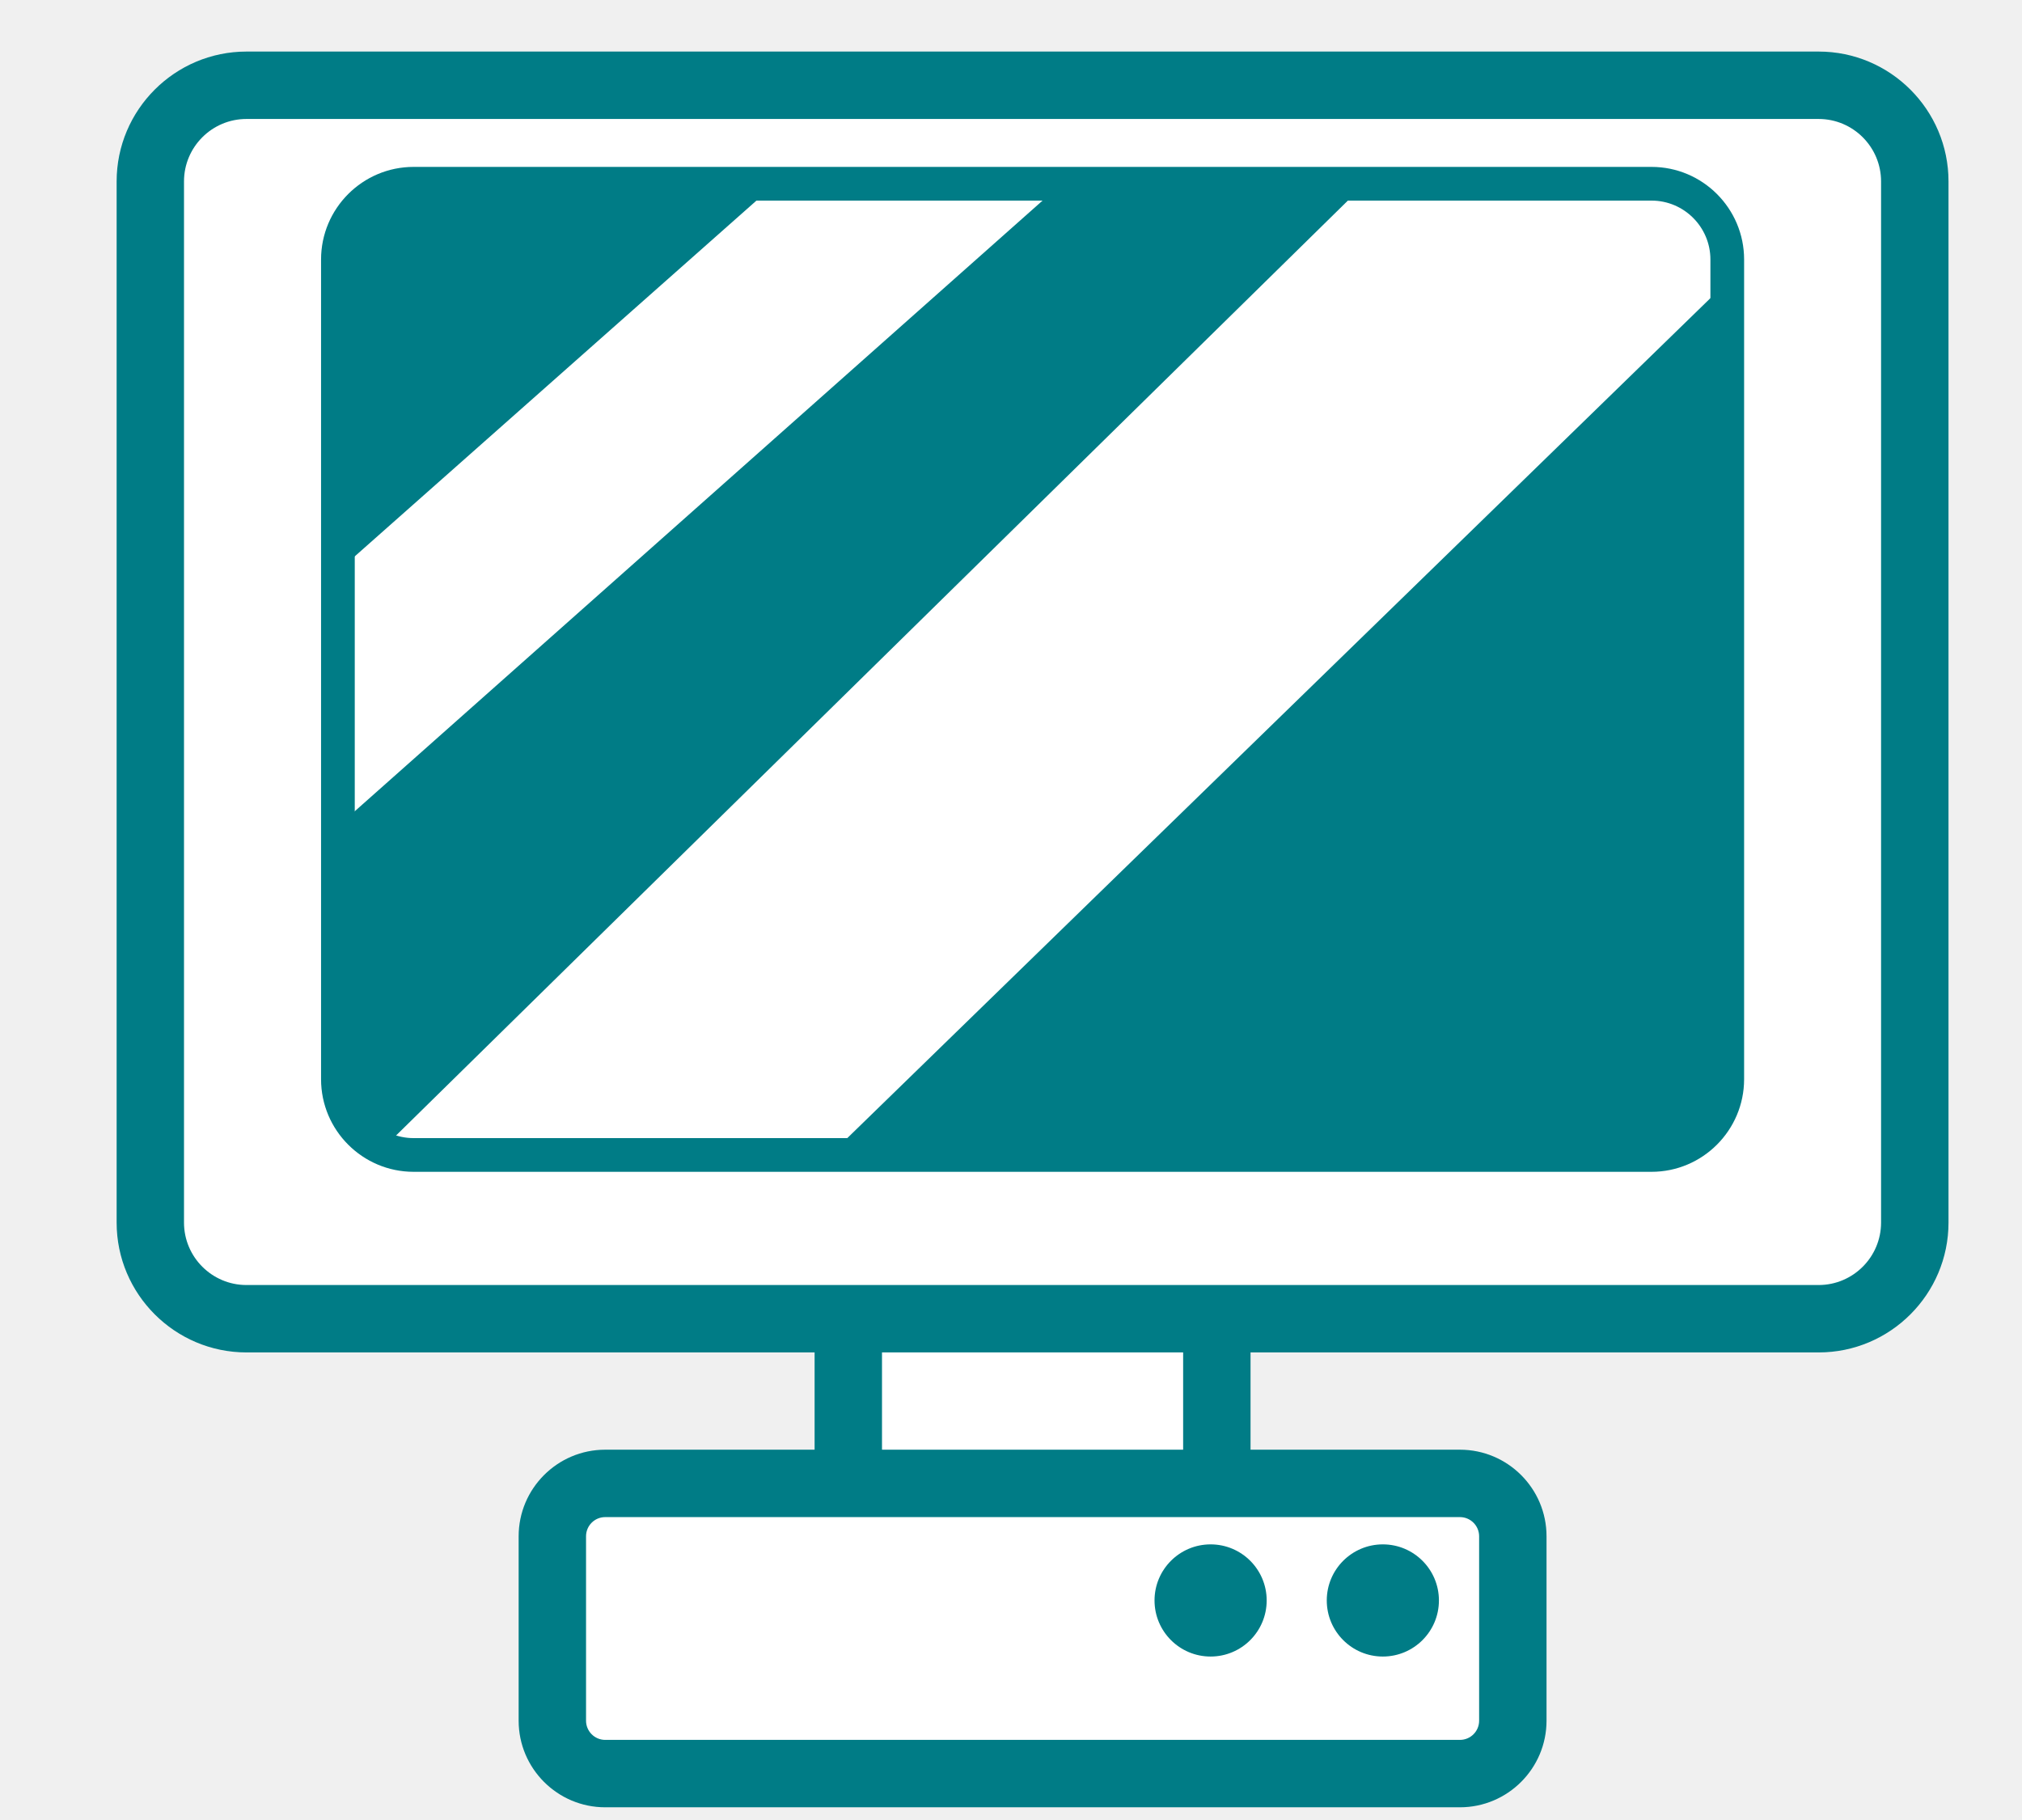
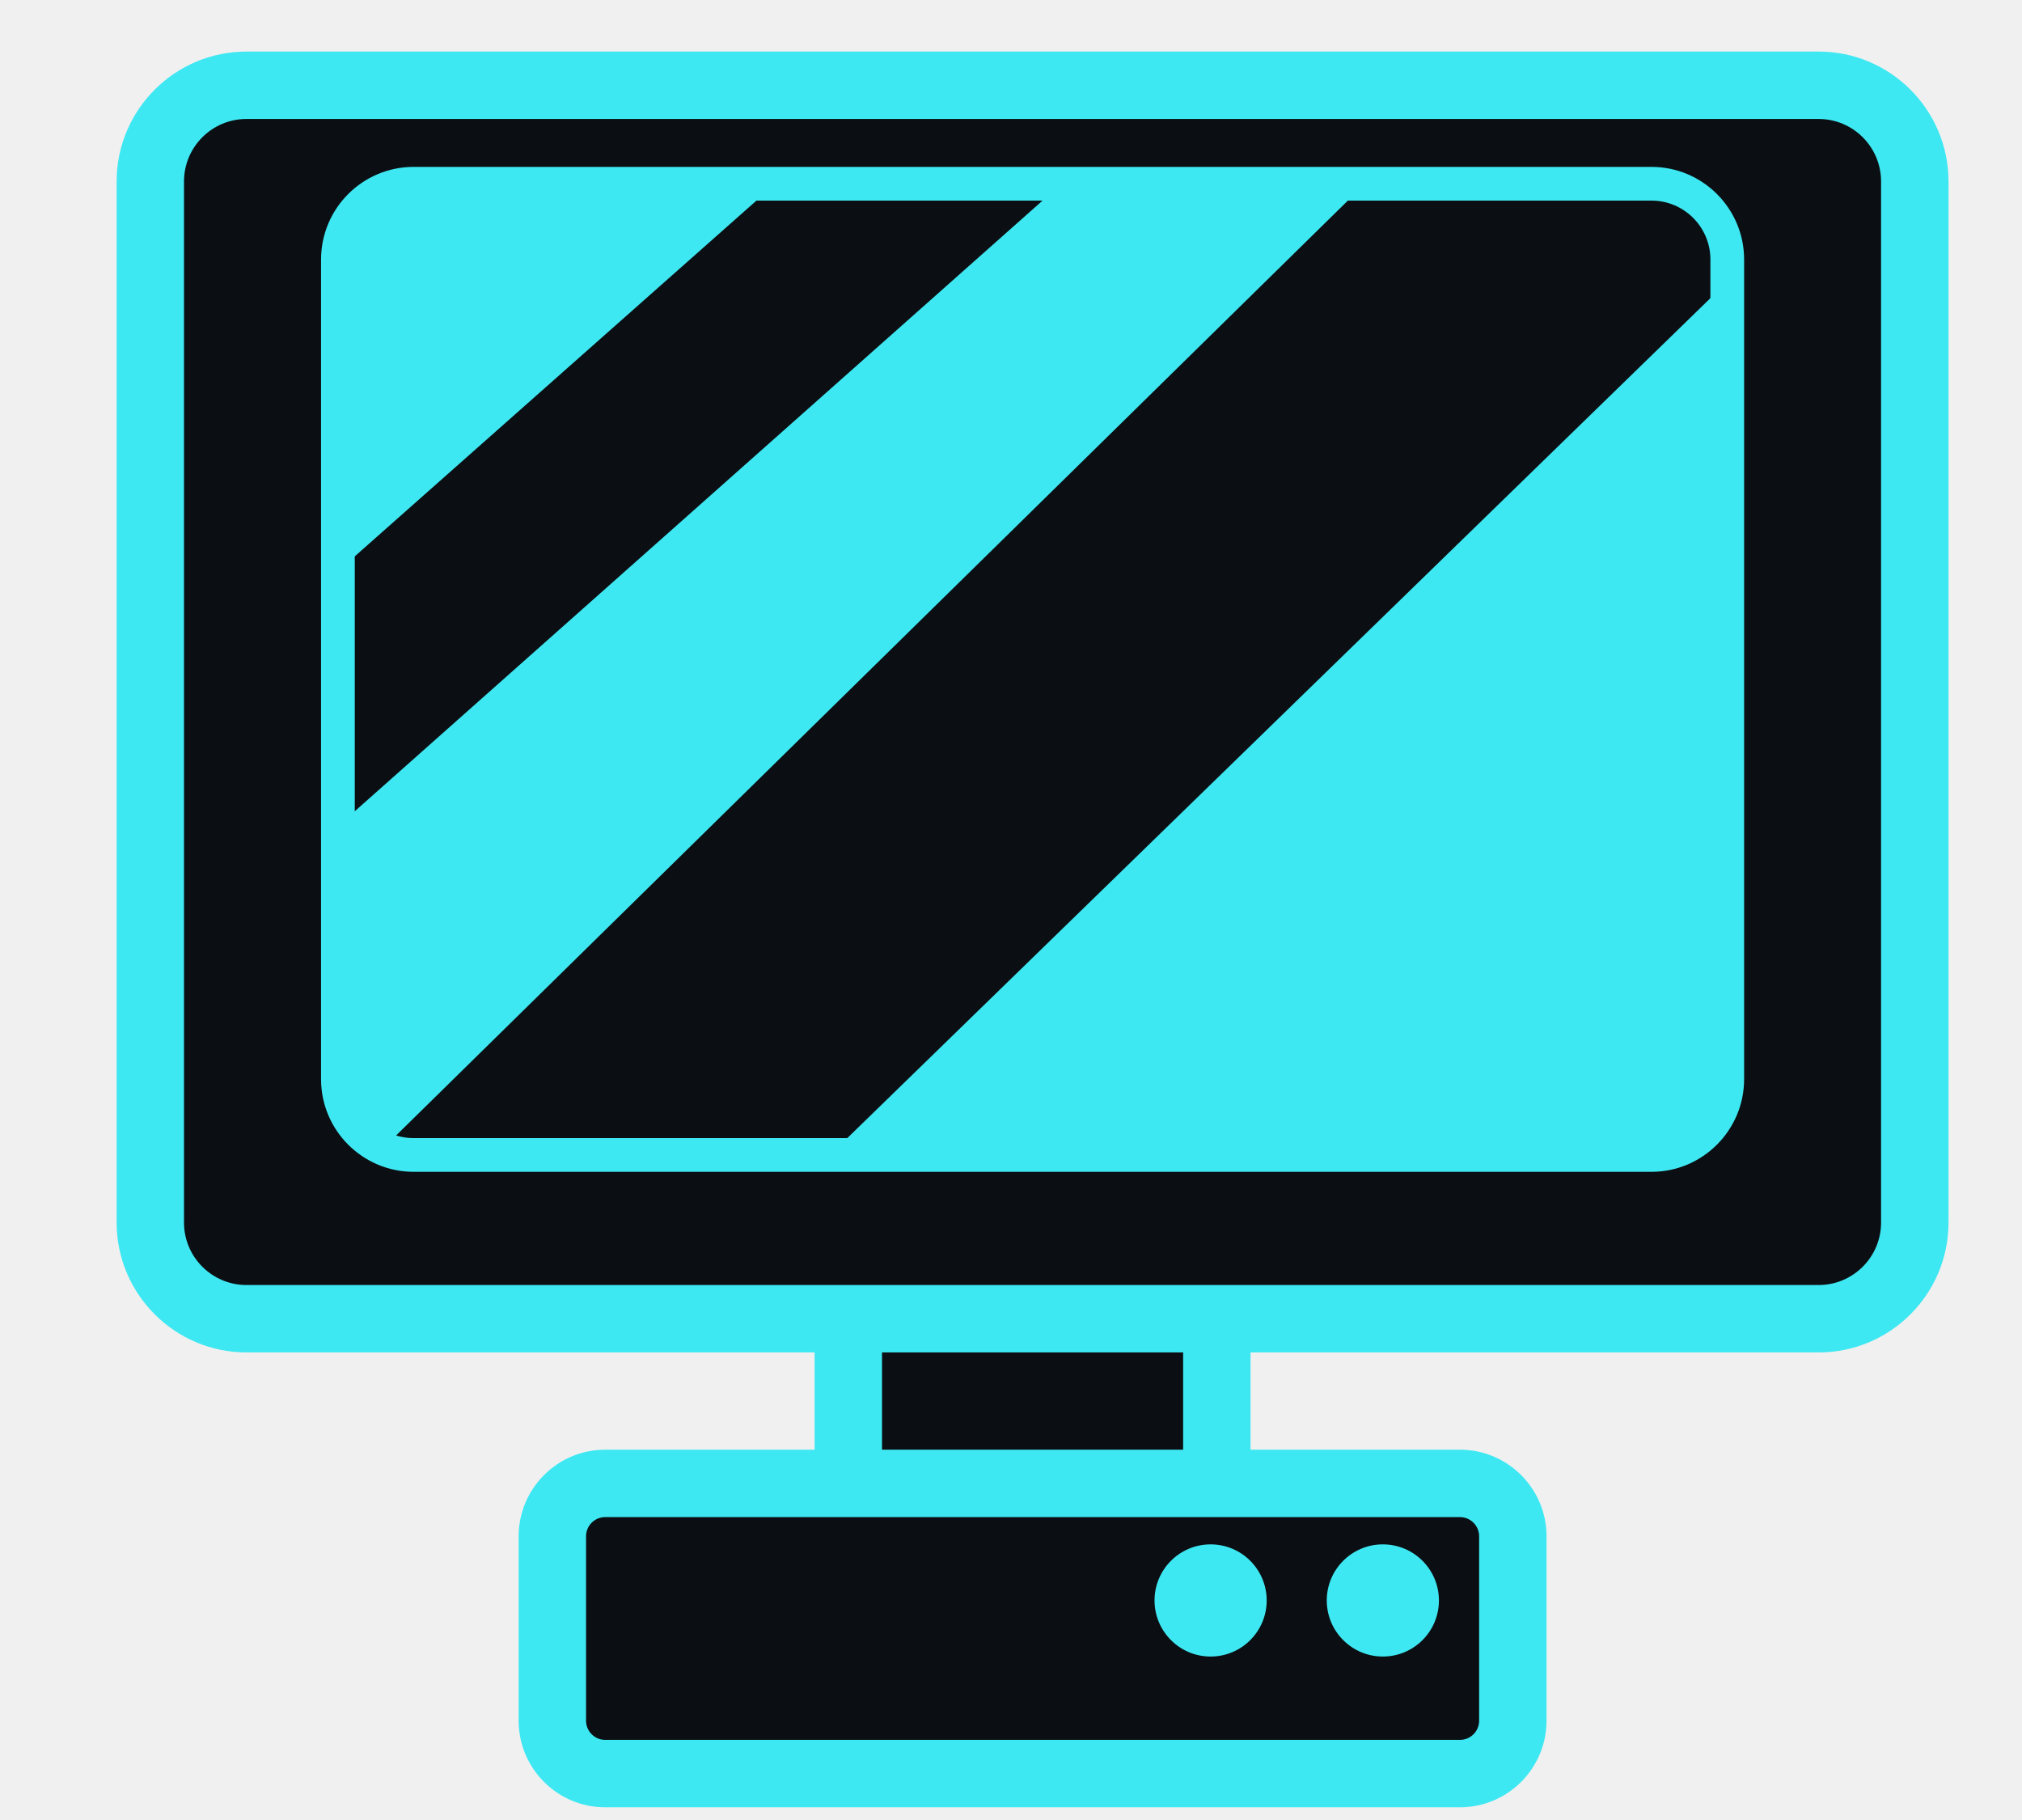
<svg xmlns="http://www.w3.org/2000/svg" viewBox="349 41 60 54">
-   <path style="fill:#007c86;" d="M347.161,111.858h3.447v-0.862h0.861v-0.861h-3.446v-0.861h-0.862v-5.171h1.724v5.171h2.585v-5.171h1.724v6.894h-0.862v0.862h-0.861v0.861h-4.309V111.858z" />
-   <path style="fill:#007c86;" d="M366.705,104.964h-2.586v4.309h2.586v-0.862h1.723v0.862h-0.861v0.861h-4.309v-0.861h-0.861v-4.309h0.861v-0.862h4.309v0.862h0.861v0.861h-1.723V104.964z" />
-   <path style="fill:#007c86;" d="M370.875,109.273h-0.861v-4.309h0.861v-0.862h4.309v0.862h0.861v4.309h-0.861v0.861h-4.309V109.273z M374.322,104.964h-2.586v4.309h2.586V104.964z" />
-   <path style="fill:#007c86;" d="M381.939,105.826h-0.862v3.447h-0.861v-3.447h-0.862v4.309h-1.723v-6.032h2.585v0.862h0.861v-0.862h1.724v0.862h0.861v5.17h-1.723V105.826z" />
-   <path style="fill:#007c86;" d="M387.833,104.102h2.585v0.862h0.861v4.309h-0.861v0.861h-2.585v1.724h0.861v0.861h-3.446v-0.861h0.861v-6.894h-0.861v-0.862h1.723v0.862h0.855l0.007,0.007v4.302h1.724v-4.309h-1.724V104.102z" />
-   <path style="fill:#007c86;" d="M392.865,104.102h1.724v5.171h1.724v0.861h-2.585v-0.861h-0.862V104.102z M396.313,104.102h1.723v5.171h0.862v0.861h-1.724v-0.861h-0.861V104.102z" />
-   <path style="fill:#007c86;" d="M400.482,104.102h1.724v-1.723h0.861v-0.862h0.862v2.585h1.723v0.862h-1.723v4.309h0.861v-0.862h1.724v0.862h-0.862v0.861h-2.585v-0.861h-0.861v-4.309h-1.724V104.102z" />
+   <path style="fill:#3ee8f2;" d="M347.161,111.858h3.447v-0.862h0.861v-0.861h-3.446v-0.861h-0.862v-5.171h1.724v5.171h2.585v-5.171h1.724v6.894h-0.862v0.862h-0.861v0.861h-4.309V111.858z" />
+   <path style="fill:#3ee8f2;" d="M366.705,104.964h-2.586v4.309h2.586v-0.862h1.723v0.862h-0.861v0.861h-4.309v-0.861h-0.861v-4.309h0.861v-0.862h4.309v0.862h0.861v0.861h-1.723V104.964z" />
+   <path style="fill:#3ee8f2;" d="M370.875,109.273h-0.861v-4.309h0.861v-0.862h4.309v0.862h0.861v4.309h-0.861v0.861h-4.309V109.273z M374.322,104.964h-2.586v4.309h2.586V104.964z" />
+   <path style="fill:#3ee8f2;" d="M381.939,105.826h-0.862v3.447h-0.861v-3.447h-0.862v4.309h-1.723v-6.032h2.585v0.862h0.861v-0.862h1.724v0.862h0.861v5.17h-1.723V105.826z" />
+   <path style="fill:#3ee8f2;" d="M387.833,104.102h2.585v0.862h0.861v4.309h-0.861v0.861h-2.585v1.724h0.861v0.861h-3.446v-0.861h0.861v-6.894h-0.861v-0.862h1.723v0.862h0.855l0.007,0.007v4.302h1.724v-4.309h-1.724V104.102z" />
+   <path style="fill:#3ee8f2;" d="M392.865,104.102h1.724v5.171h1.724v0.861h-2.585v-0.861h-0.862V104.102z M396.313,104.102h1.723v5.171h0.862v0.861h-1.724v-0.861h-0.861V104.102z" />
+   <path style="fill:#3ee8f2;" d="M400.482,104.102h1.724v-1.723h0.861v-0.862h0.862v2.585h1.723v0.862h-1.723v4.309h0.861v-0.862h1.724v0.862h-0.862v0.861h-2.585v-0.861h-0.861v-4.309h-1.724V104.102z" />
  <g>
    <g>
-       <rect x="374.172" y="76.403" style="fill:#ffffff;" width="10.937" height="10.937" />
-       <path style="fill:#007c86;" d="M386.108,88.34h-12.936V75.403h12.936V88.34z M375.172,86.34h8.936v-8.937h-8.936V86.34z" />
-       <path style="fill:#ffffff;" d="M392.322,93.622h-25.364c-0.866,0-1.569-0.702-1.569-1.569v-5.473c0-0.866,0.702-1.568,1.569-1.568h25.364c0.866,0,1.569,0.702,1.569,1.568v5.473C393.89,92.92,393.188,93.622,392.322,93.622z" />
-       <path style="fill:#007c86;" d="M392.322,94.623h-25.364c-1.416,0-2.568-1.152-2.568-2.569v-5.472c0-1.416,1.152-2.569,2.568-2.569h25.364c1.417,0,2.569,1.152,2.569,2.569v5.472C394.891,93.47,393.738,94.623,392.322,94.623zM366.958,86.013c-0.314,0-0.568,0.255-0.568,0.569v5.472c0,0.313,0.255,0.569,0.568,0.569h25.364c0.314,0,0.569-0.255,0.569-0.569v-5.472c0-0.313-0.255-0.569-0.569-0.569H366.958z" />
-       <path style="fill:#ffffff;" d="M402.967,80.126h-46.654c-1.576,0-2.853-1.277-2.853-2.853V46.383c0-1.576,1.277-2.853,2.853-2.853h46.654c1.576,0,2.853,1.277,2.853,2.853v30.891C405.82,78.849,404.542,80.126,402.967,80.126z" />
-       <path style="fill:#007c86;" d="M402.967,81.127h-46.653c-2.124,0-3.853-1.729-3.853-3.853V46.383c0-2.125,1.729-3.853,3.853-3.853h46.653c2.124,0,3.852,1.729,3.852,3.853v30.891C406.819,79.398,405.091,81.127,402.967,81.127z M356.313,44.53c-1.022,0-1.853,0.831-1.853,1.853v30.891c0,1.022,0.831,1.853,1.853,1.853h46.653c1.021,0,1.852-0.831,1.852-1.853V46.383c0-1.022-0.831-1.853-1.852-1.853H356.313z" />
-       <path style="fill:#007c86;" d="M398.007,75.268h-36.734c-1.241,0-2.246-1.006-2.246-2.246V48.699c0-1.241,1.006-2.246,2.246-2.246h36.734c1.241,0,2.246,1.006,2.246,2.246v24.322C400.253,74.262,399.247,75.268,398.007,75.268z" />
-       <polygon style="fill:#ffffff;" points="372.01,46.453 359.027,57.95 359.027,65.514 380.498,46.453     " />
-       <path style="fill:#ffffff;" d="M400.253,48.699c0-1.241-1.006-2.246-2.246-2.246h-8.503l-29.14,28.619c0.279,0.124,0.585,0.196,0.91,0.196h12.354l26.626-25.908V48.699z" />
-       <path style="fill:#007c86;" d="M398.007,75.768h-36.734c-1.514,0-2.746-1.232-2.746-2.746V48.699c0-1.515,1.232-2.747,2.746-2.747h36.734c1.515,0,2.747,1.232,2.747,2.747v24.322C400.753,74.536,399.521,75.768,398.007,75.768z M361.273,46.953c-0.963,0-1.746,0.784-1.746,1.747v24.322c0,0.963,0.783,1.746,1.746,1.746h36.734c0.963,0,1.747-0.783,1.747-1.746V48.699c0-0.963-0.784-1.747-1.747-1.747H361.273z" />
-       <circle style="fill:#007c86;" cx="390.034" cy="88.486" r="1.664" />
-       <circle style="fill:#007c86;" cx="384.923" cy="88.486" r="1.664" />
+       <rect x="374.172" y="76.403" style="fill:#0b0f13;" width="10.937" height="10.937" />
+       <path style="fill:#3ee8f2;" d="M386.108,88.34h-12.936V75.403h12.936V88.34z M375.172,86.34h8.936v-8.937h-8.936V86.34z" />
+       <path style="fill:#0b0f13;" d="M392.322,93.622h-25.364c-0.866,0-1.569-0.702-1.569-1.569v-5.473c0-0.866,0.702-1.568,1.569-1.568h25.364c0.866,0,1.569,0.702,1.569,1.568v5.473C393.89,92.92,393.188,93.622,392.322,93.622z" />
+       <path style="fill:#3ee8f2;" d="M392.322,94.623h-25.364c-1.416,0-2.568-1.152-2.568-2.569v-5.472c0-1.416,1.152-2.569,2.568-2.569h25.364c1.417,0,2.569,1.152,2.569,2.569v5.472C394.891,93.47,393.738,94.623,392.322,94.623zM366.958,86.013c-0.314,0-0.568,0.255-0.568,0.569v5.472c0,0.313,0.255,0.569,0.568,0.569h25.364c0.314,0,0.569-0.255,0.569-0.569v-5.472c0-0.313-0.255-0.569-0.569-0.569H366.958z" />
+       <path style="fill:#0b0f13;" d="M402.967,80.126h-46.654c-1.576,0-2.853-1.277-2.853-2.853V46.383c0-1.576,1.277-2.853,2.853-2.853h46.654c1.576,0,2.853,1.277,2.853,2.853v30.891C405.82,78.849,404.542,80.126,402.967,80.126z" />
+       <path style="fill:#3ee8f2;" d="M402.967,81.127h-46.653c-2.124,0-3.853-1.729-3.853-3.853V46.383c0-2.125,1.729-3.853,3.853-3.853h46.653c2.124,0,3.852,1.729,3.852,3.853v30.891C406.819,79.398,405.091,81.127,402.967,81.127z M356.313,44.53c-1.022,0-1.853,0.831-1.853,1.853v30.891c0,1.022,0.831,1.853,1.853,1.853h46.653c1.021,0,1.852-0.831,1.852-1.853V46.383c0-1.022-0.831-1.853-1.852-1.853H356.313z" />
+       <path style="fill:#3ee8f2;" d="M398.007,75.268h-36.734c-1.241,0-2.246-1.006-2.246-2.246V48.699c0-1.241,1.006-2.246,2.246-2.246h36.734c1.241,0,2.246,1.006,2.246,2.246v24.322C400.253,74.262,399.247,75.268,398.007,75.268z" />
+       <polygon style="fill:#0b0f13;" points="372.01,46.453 359.027,57.95 359.027,65.514 380.498,46.453     " />
+       <path style="fill:#0b0f13;" d="M400.253,48.699c0-1.241-1.006-2.246-2.246-2.246h-8.503l-29.14,28.619c0.279,0.124,0.585,0.196,0.91,0.196h12.354l26.626-25.908V48.699z" />
+       <path style="fill:#3ee8f2;" d="M398.007,75.768h-36.734c-1.514,0-2.746-1.232-2.746-2.746V48.699c0-1.515,1.232-2.747,2.746-2.747h36.734c1.515,0,2.747,1.232,2.747,2.747v24.322C400.753,74.536,399.521,75.768,398.007,75.768z M361.273,46.953c-0.963,0-1.746,0.784-1.746,1.747v24.322c0,0.963,0.783,1.746,1.746,1.746h36.734c0.963,0,1.747-0.783,1.747-1.746V48.699c0-0.963-0.784-1.747-1.747-1.747H361.273z" />
+       <circle style="fill:#3ee8f2;" cx="390.034" cy="88.486" r="1.664" />
+       <circle style="fill:#3ee8f2;" cx="384.923" cy="88.486" r="1.664" />
    </g>
  </g>
</svg>
